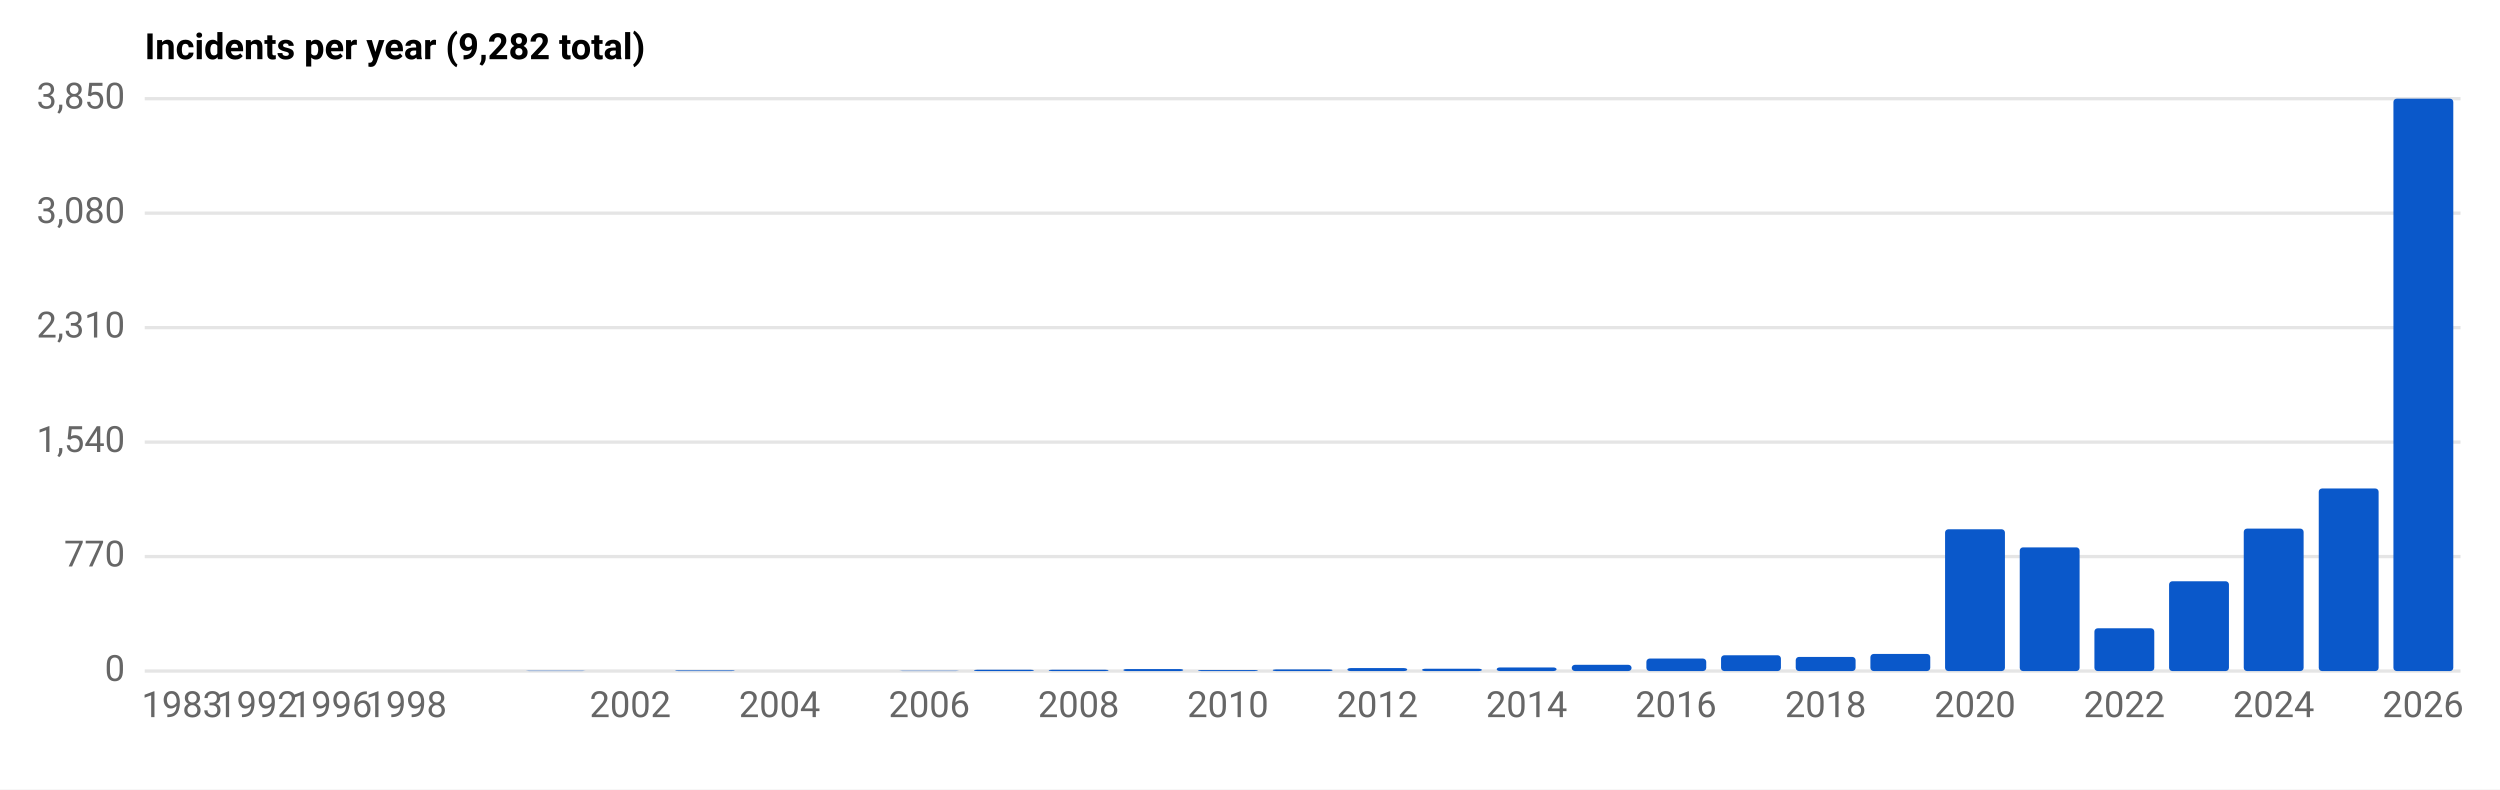
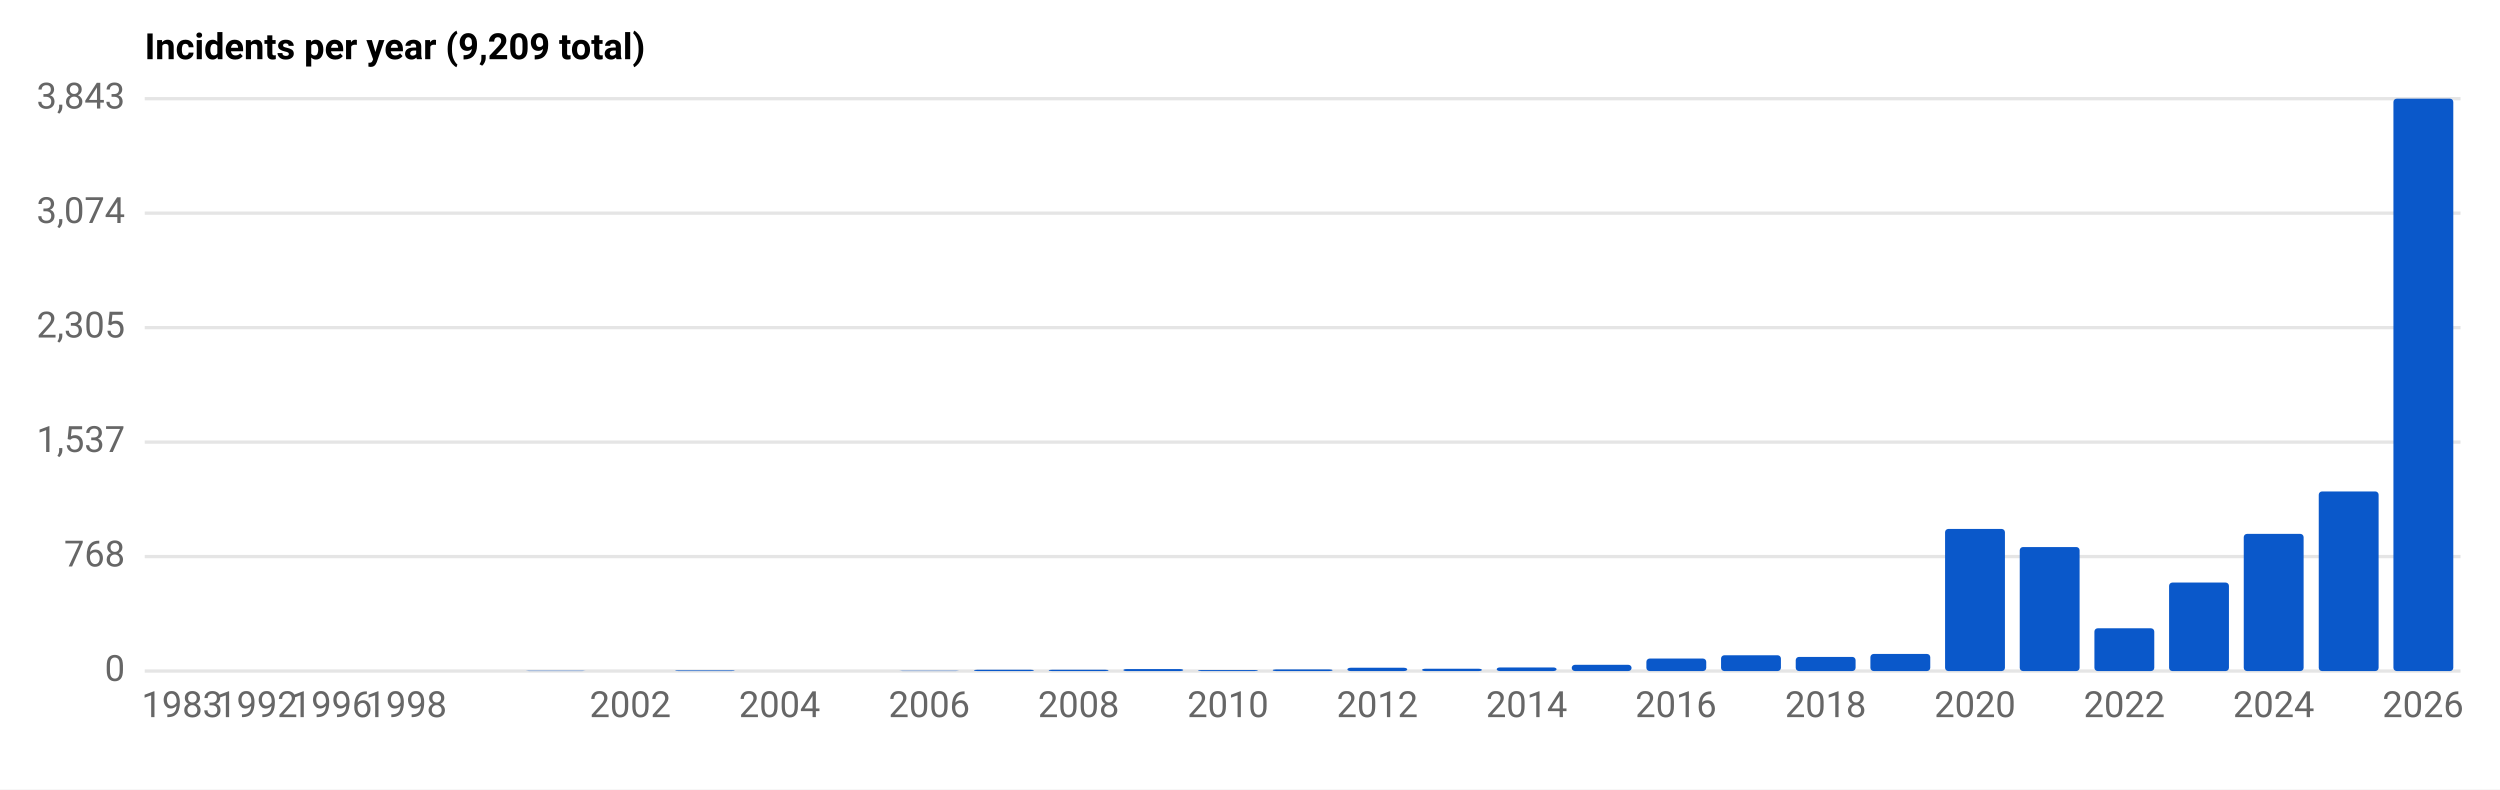
<svg xmlns="http://www.w3.org/2000/svg" viewBox="0 0 760 240" role="img" aria-label="Incidents per year, 1983–2026" font-family="system-ui,-apple-system,Segoe UI,Roboto,sans-serif" font-size="11">
  <rect x="0" y="0" width="100%" height="100%" fill="white" />
-   <text x="44" y="18" font-weight="600">Incidents per year (9,282 total)</text>
+   <text x="44" y="18" font-weight="600">Incidents per year (9,209 total)</text>
  <line x1="44" y1="30.0" x2="748" y2="30.0" stroke="#e5e5e5" stroke-width="1" />
-   <text x="38" y="33.0" text-anchor="end" fill="#666">3,850</text>
+   <text x="38" y="33.0" text-anchor="end" fill="#666">3,843</text>
  <line x1="44" y1="64.8" x2="748" y2="64.8" stroke="#e5e5e5" stroke-width="1" />
-   <text x="38" y="67.8" text-anchor="end" fill="#666">3,080</text>
+   <text x="38" y="67.8" text-anchor="end" fill="#666">3,074</text>
  <line x1="44" y1="99.6" x2="748" y2="99.6" stroke="#e5e5e5" stroke-width="1" />
-   <text x="38" y="102.6" text-anchor="end" fill="#666">2,310</text>
+   <text x="38" y="102.6" text-anchor="end" fill="#666">2,305</text>
  <line x1="44" y1="134.4" x2="748" y2="134.4" stroke="#e5e5e5" stroke-width="1" />
-   <text x="38" y="137.4" text-anchor="end" fill="#666">1,540</text>
+   <text x="38" y="137.4" text-anchor="end" fill="#666">1,537</text>
  <line x1="44" y1="169.2" x2="748" y2="169.2" stroke="#e5e5e5" stroke-width="1" />
-   <text x="38" y="172.2" text-anchor="end" fill="#666">770</text>
+   <text x="38" y="172.2" text-anchor="end" fill="#666">768</text>
  <line x1="44" y1="204.0" x2="748" y2="204.0" stroke="#e5e5e5" stroke-width="1" />
  <text x="38" y="207.0" text-anchor="end" fill="#666">0</text>
  <rect x="46.3" y="204.0" width="18.2" height="0.0" fill="#0a58ca" rx="1" />
  <text x="55.4" y="218" text-anchor="middle" fill="#666">1983</text>
  <rect x="69.0" y="204.0" width="18.2" height="0.0" fill="#0a58ca" rx="1" />
  <text x="78.1" y="218" text-anchor="middle" fill="#666">1992</text>
  <rect x="91.7" y="204.0" width="18.2" height="0.0" fill="#0a58ca" rx="1" />
  <text x="100.8" y="218" text-anchor="middle" fill="#666">1996</text>
  <rect x="114.4" y="204.0" width="18.2" height="0.0" fill="#0a58ca" rx="1" />
  <text x="123.5" y="218" text-anchor="middle" fill="#666">1998</text>
  <rect x="137.1" y="204.0" width="18.2" height="0.0" fill="#0a58ca" rx="1" />
  <rect x="159.8" y="203.9" width="18.2" height="0.1" fill="#0a58ca" rx="1" />
  <rect x="182.5" y="204.0" width="18.2" height="0.0" fill="#0a58ca" rx="1" />
  <text x="191.6" y="218" text-anchor="middle" fill="#666">2002</text>
  <rect x="205.2" y="203.8" width="18.2" height="0.2" fill="#0a58ca" rx="1" />
  <rect x="227.9" y="204.0" width="18.2" height="0.0" fill="#0a58ca" rx="1" />
  <text x="237.0" y="218" text-anchor="middle" fill="#666">2004</text>
  <rect x="250.7" y="204.0" width="18.2" height="0.0" fill="#0a58ca" rx="1" />
  <rect x="273.4" y="203.9" width="18.2" height="0.1" fill="#0a58ca" rx="1" />
  <text x="282.5" y="218" text-anchor="middle" fill="#666">2006</text>
  <rect x="296.1" y="203.6" width="18.2" height="0.4" fill="#0a58ca" rx="1" />
  <rect x="318.8" y="203.6" width="18.2" height="0.4" fill="#0a58ca" rx="1" />
  <text x="327.9" y="218" text-anchor="middle" fill="#666">2008</text>
  <rect x="341.5" y="203.4" width="18.2" height="0.6" fill="#0a58ca" rx="1" />
  <rect x="364.2" y="203.7" width="18.2" height="0.3" fill="#0a58ca" rx="1" />
  <text x="373.3" y="218" text-anchor="middle" fill="#666">2010</text>
  <rect x="386.9" y="203.5" width="18.2" height="0.5" fill="#0a58ca" rx="1" />
-   <rect x="409.6" y="203.1" width="18.2" height="0.9" fill="#0a58ca" rx="1" />
+   <rect x="409.6" y="203.0" width="18.2" height="1.0" fill="#0a58ca" rx="1" />
  <text x="418.7" y="218" text-anchor="middle" fill="#666">2012</text>
  <rect x="432.3" y="203.3" width="18.2" height="0.7" fill="#0a58ca" rx="1" />
  <rect x="455.0" y="202.9" width="18.2" height="1.1" fill="#0a58ca" rx="1" />
  <text x="464.1" y="218" text-anchor="middle" fill="#666">2014</text>
  <rect x="477.8" y="202.1" width="18.2" height="1.9" fill="#0a58ca" rx="1" />
  <rect x="500.5" y="200.2" width="18.2" height="3.8" fill="#0a58ca" rx="1" />
  <text x="509.5" y="218" text-anchor="middle" fill="#666">2016</text>
  <rect x="523.2" y="199.2" width="18.2" height="4.8" fill="#0a58ca" rx="1" />
  <rect x="545.9" y="199.7" width="18.2" height="4.3" fill="#0a58ca" rx="1" />
  <text x="555.0" y="218" text-anchor="middle" fill="#666">2018</text>
  <rect x="568.6" y="198.8" width="18.2" height="5.2" fill="#0a58ca" rx="1" />
-   <rect x="591.3" y="160.9" width="18.2" height="43.1" fill="#0a58ca" rx="1" />
+   <rect x="591.3" y="160.8" width="18.2" height="43.2" fill="#0a58ca" rx="1" />
  <text x="600.4" y="218" text-anchor="middle" fill="#666">2020</text>
-   <rect x="614.0" y="166.4" width="18.2" height="37.6" fill="#0a58ca" rx="1" />
+   <rect x="614.0" y="166.3" width="18.2" height="37.7" fill="#0a58ca" rx="1" />
  <rect x="636.7" y="191.0" width="18.2" height="13.0" fill="#0a58ca" rx="1" />
  <text x="645.8" y="218" text-anchor="middle" fill="#666">2022</text>
-   <rect x="659.4" y="176.7" width="18.2" height="27.3" fill="#0a58ca" rx="1" />
-   <rect x="682.1" y="160.7" width="18.2" height="43.3" fill="#0a58ca" rx="1" />
+   <rect x="659.4" y="177.1" width="18.2" height="26.9" fill="#0a58ca" rx="1" />
+   <rect x="682.1" y="162.3" width="18.2" height="41.7" fill="#0a58ca" rx="1" />
  <text x="691.2" y="218" text-anchor="middle" fill="#666">2024</text>
-   <rect x="704.9" y="148.5" width="18.2" height="55.5" fill="#0a58ca" rx="1" />
+   <rect x="704.9" y="149.4" width="18.2" height="54.6" fill="#0a58ca" rx="1" />
  <rect x="727.6" y="30.0" width="18.2" height="174.0" fill="#0a58ca" rx="1" />
  <text x="736.6" y="218" text-anchor="middle" fill="#666">2026</text>
</svg>
